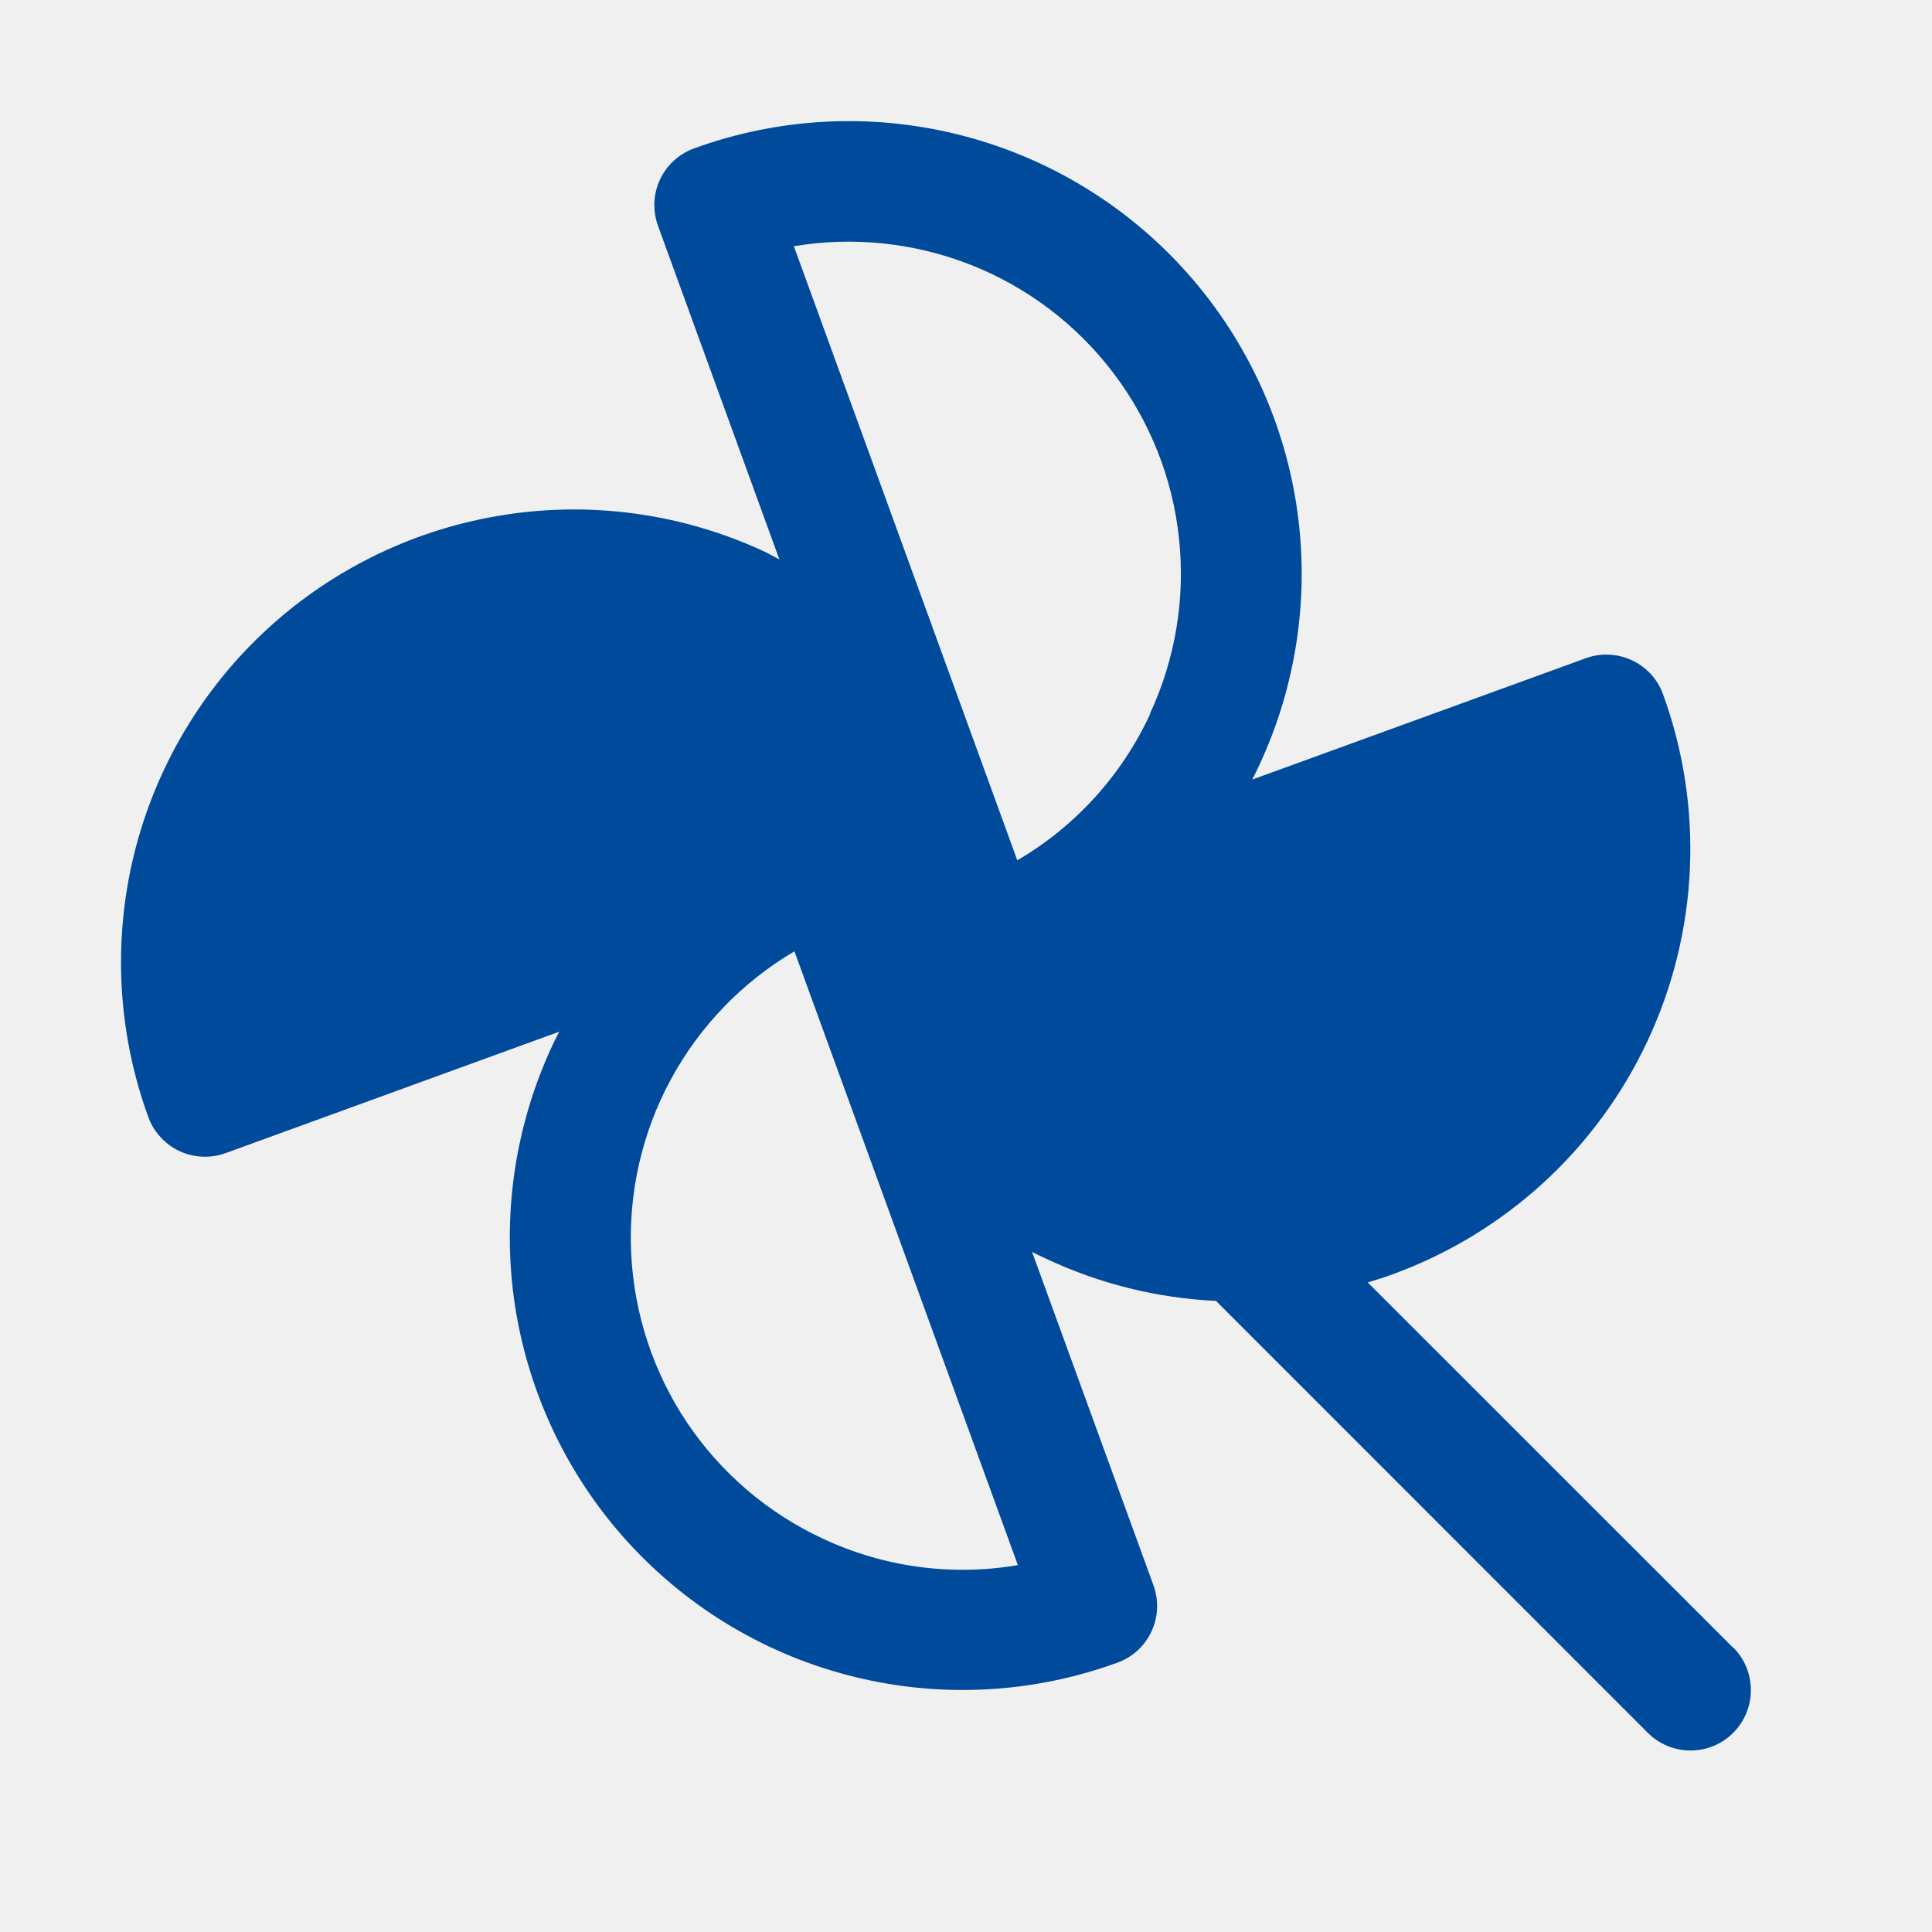
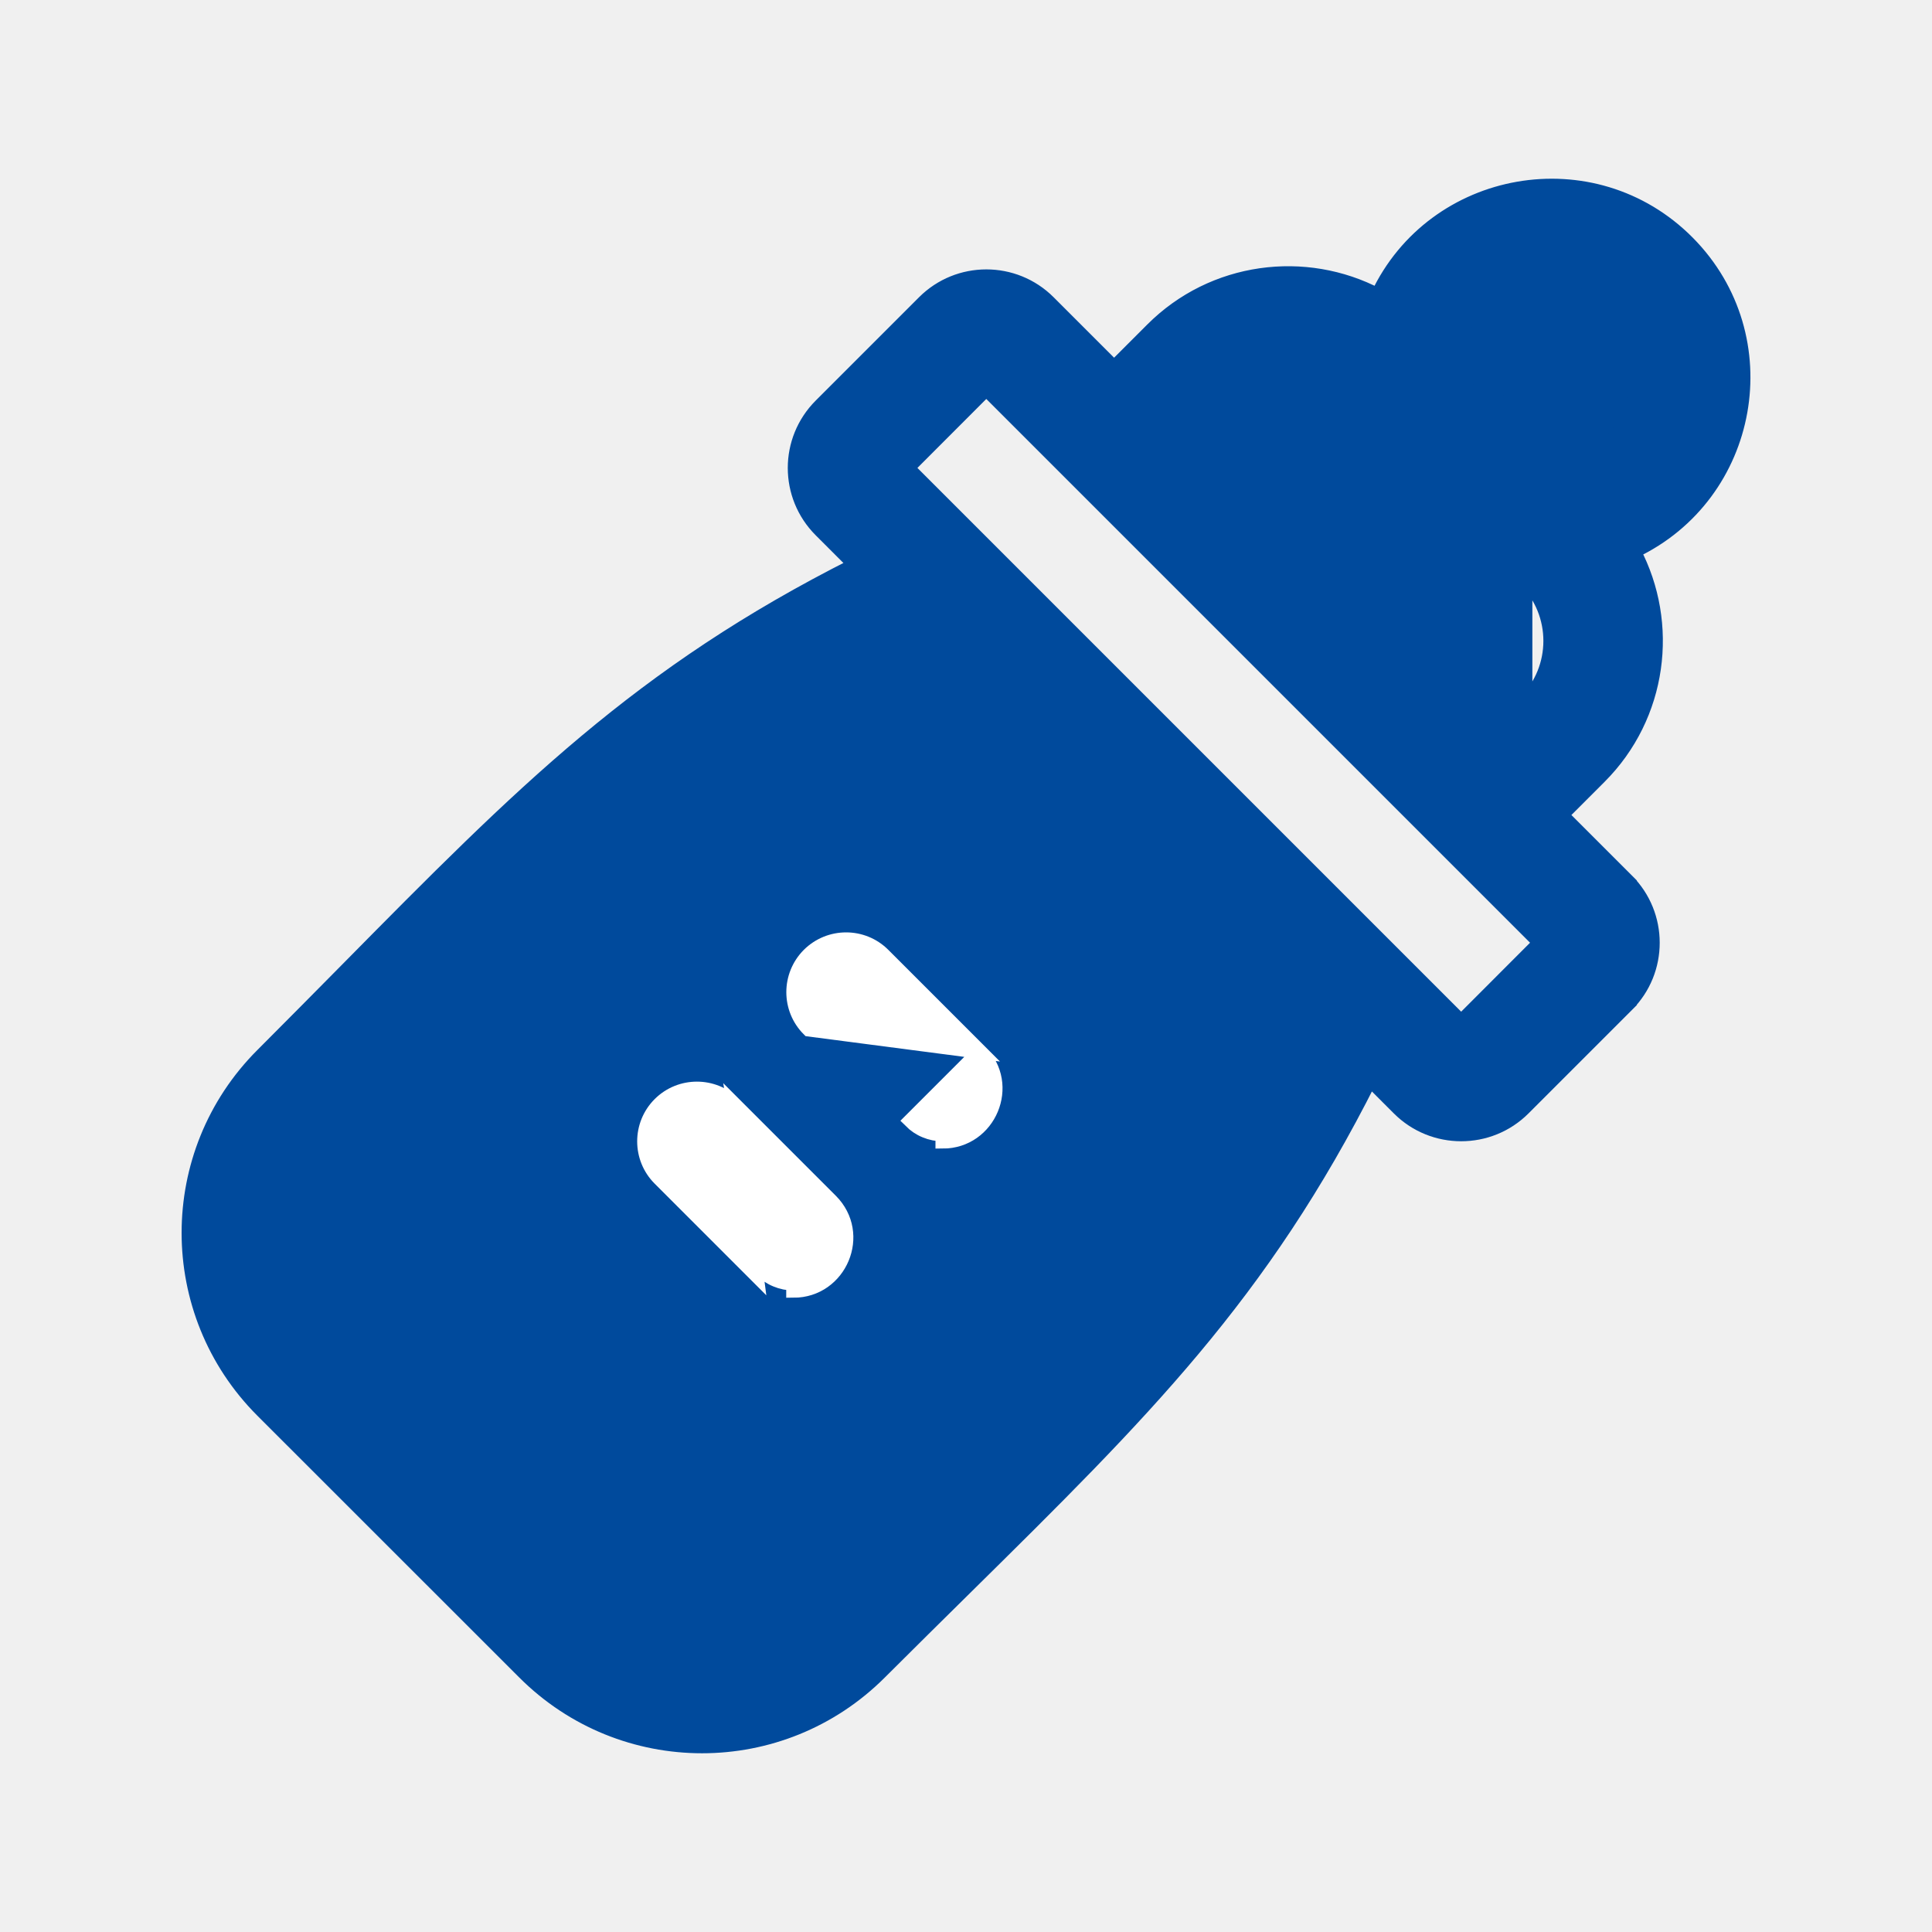
<svg xmlns="http://www.w3.org/2000/svg" width="20" height="20" viewBox="0 0 20 20" fill="none">
-   <path d="M17.942 17.058L14.159 13.276C14.245 13.25 14.331 13.223 14.415 13.192C15.582 12.767 16.533 11.896 17.058 10.77C17.584 9.644 17.641 8.355 17.216 7.188C17.16 7.032 17.044 6.905 16.893 6.835C16.743 6.765 16.571 6.757 16.416 6.814L12.963 8.07C12.988 8.022 13.012 7.973 13.035 7.923C13.427 7.083 13.561 6.146 13.421 5.23C13.28 4.314 12.871 3.46 12.245 2.776C11.619 2.092 10.805 1.61 9.904 1.389C9.004 1.168 8.059 1.219 7.188 1.535C7.11 1.563 7.039 1.606 6.978 1.661C6.917 1.716 6.868 1.783 6.833 1.857C6.798 1.932 6.778 2.012 6.774 2.094C6.771 2.177 6.783 2.259 6.811 2.336L8.068 5.791C8.019 5.766 7.97 5.74 7.92 5.713C7.08 5.321 6.143 5.187 5.227 5.329C4.311 5.47 3.457 5.879 2.774 6.505C2.09 7.132 1.608 7.946 1.387 8.847C1.167 9.747 1.218 10.692 1.535 11.563C1.592 11.719 1.708 11.846 1.858 11.916C2.008 11.986 2.18 11.993 2.336 11.937L5.789 10.68C5.764 10.729 5.739 10.777 5.716 10.827C5.325 11.668 5.191 12.605 5.332 13.521C5.474 14.437 5.883 15.291 6.509 15.974C7.135 16.657 7.95 17.14 8.85 17.36C9.751 17.581 10.696 17.529 11.567 17.212C11.723 17.156 11.85 17.04 11.92 16.889C11.99 16.739 11.997 16.567 11.941 16.412L10.684 12.96C10.733 12.984 10.781 13.009 10.831 13.031C11.383 13.29 11.979 13.438 12.588 13.467L17.058 17.938C17.175 18.056 17.334 18.121 17.5 18.121C17.666 18.121 17.825 18.056 17.942 17.938C18.059 17.821 18.125 17.662 18.125 17.496C18.125 17.33 18.059 17.171 17.942 17.054V17.058ZM8.516 15.927C7.948 15.663 7.463 15.248 7.113 14.728C6.764 14.208 6.564 13.602 6.534 12.976C6.504 12.35 6.645 11.728 6.943 11.177C7.241 10.625 7.684 10.166 8.224 9.848L10.537 16.202C9.851 16.319 9.145 16.223 8.516 15.927ZM11.906 7.392C11.613 8.025 11.133 8.554 10.531 8.906L8.218 2.549C8.836 2.445 9.47 2.513 10.053 2.743C10.636 2.974 11.144 3.359 11.523 3.858C11.903 4.357 12.139 4.95 12.205 5.573C12.272 6.196 12.167 6.825 11.902 7.393L11.906 7.392Z" fill="#004A9C" />
+   <g id="BabyCarriage">
+     <g id="Group">
+       <path id="Vector" d="M16.197 4.875L16.187 4.801C16.927 4.696 17.202 3.788 16.697 3.278L16.75 3.226L16.697 3.278C16.172 2.749 15.273 3.055 15.169 3.782C15.169 3.782 15.169 3.782 15.169 3.782L16.197 4.875ZM16.197 4.875L16.187 4.801C15.612 4.883 15.378 5.587 15.788 5.997M16.197 4.875L15.788 5.997M15.788 5.997C16.14 6.348 16.14 6.921 15.788 7.272M15.788 5.997L15.788 7.272M15.788 7.272L15.392 7.668M15.788 7.272L15.392 7.668M15.392 7.668L12.302 4.578L15.392 7.668ZM8.497 5.488L8.857 5.848C6.62 6.974 5.409 8.2 3.593 10.04C3.317 10.319 3.027 10.613 2.717 10.923C1.701 11.939 1.701 13.585 2.717 14.602L5.428 17.312C6.445 18.329 8.09 18.329 9.107 17.312C9.417 17.003 9.71 16.713 9.99 16.437C11.826 14.625 13.056 13.411 14.182 11.173L14.482 11.473L14.482 11.473C14.837 11.828 15.415 11.828 15.77 11.473L16.84 10.403L16.787 10.35L16.84 10.403C17.195 10.048 17.195 9.471 16.84 9.116L16.787 9.169L16.84 9.116L16.161 8.437L16.557 8.041C17.188 7.41 17.306 6.457 16.91 5.706C18.14 5.124 18.438 3.49 17.47 2.513C16.493 1.528 14.843 1.828 14.263 3.059C13.512 2.664 12.559 2.782 11.929 3.413L11.533 3.809L10.854 3.13C10.499 2.775 9.922 2.775 9.567 3.13L8.497 4.2C8.141 4.556 8.141 5.132 8.497 5.488ZM15.945 9.759L15.126 10.579L9.391 4.844L10.21 4.024L15.945 9.759Z" fill="#004A9C" stroke="#004A9C" stroke-width="0.15" />
+       <path id="Vector_2" d="M10.143 10.886L10.143 10.886C10.487 11.23 10.239 11.815 9.759 11.815C9.759 11.815 9.759 11.815 9.759 11.815V11.74C9.697 11.74 9.636 11.728 9.579 11.704C9.522 11.681 9.471 11.646 9.427 11.602L10.143 10.886ZM10.143 10.886L9.143 9.886C8.931 9.674 8.587 9.674 8.374 9.886C8.162 10.099 8.162 10.443 8.374 10.655L10.143 10.886ZM7.599 11.431C7.599 11.431 7.599 11.431 7.599 11.431L8.599 12.431C8.943 12.775 8.694 13.359 8.214 13.359C8.214 13.359 8.214 13.359 8.214 13.359V13.284C8.153 13.284 8.092 13.272 8.035 13.248C7.978 13.225 7.926 13.19 7.883 13.147L7.599 11.431ZM7.599 11.431C7.387 11.219 7.042 11.219 6.83 11.431C6.618 11.643 6.618 11.988 6.83 12.2L7.83 13.2C7.83 13.2 7.83 13.2 7.83 13.2L7.599 11.431Z" fill="white" stroke="white" stroke-width="0.15" />
+     </g>
+   </g>
</svg>
